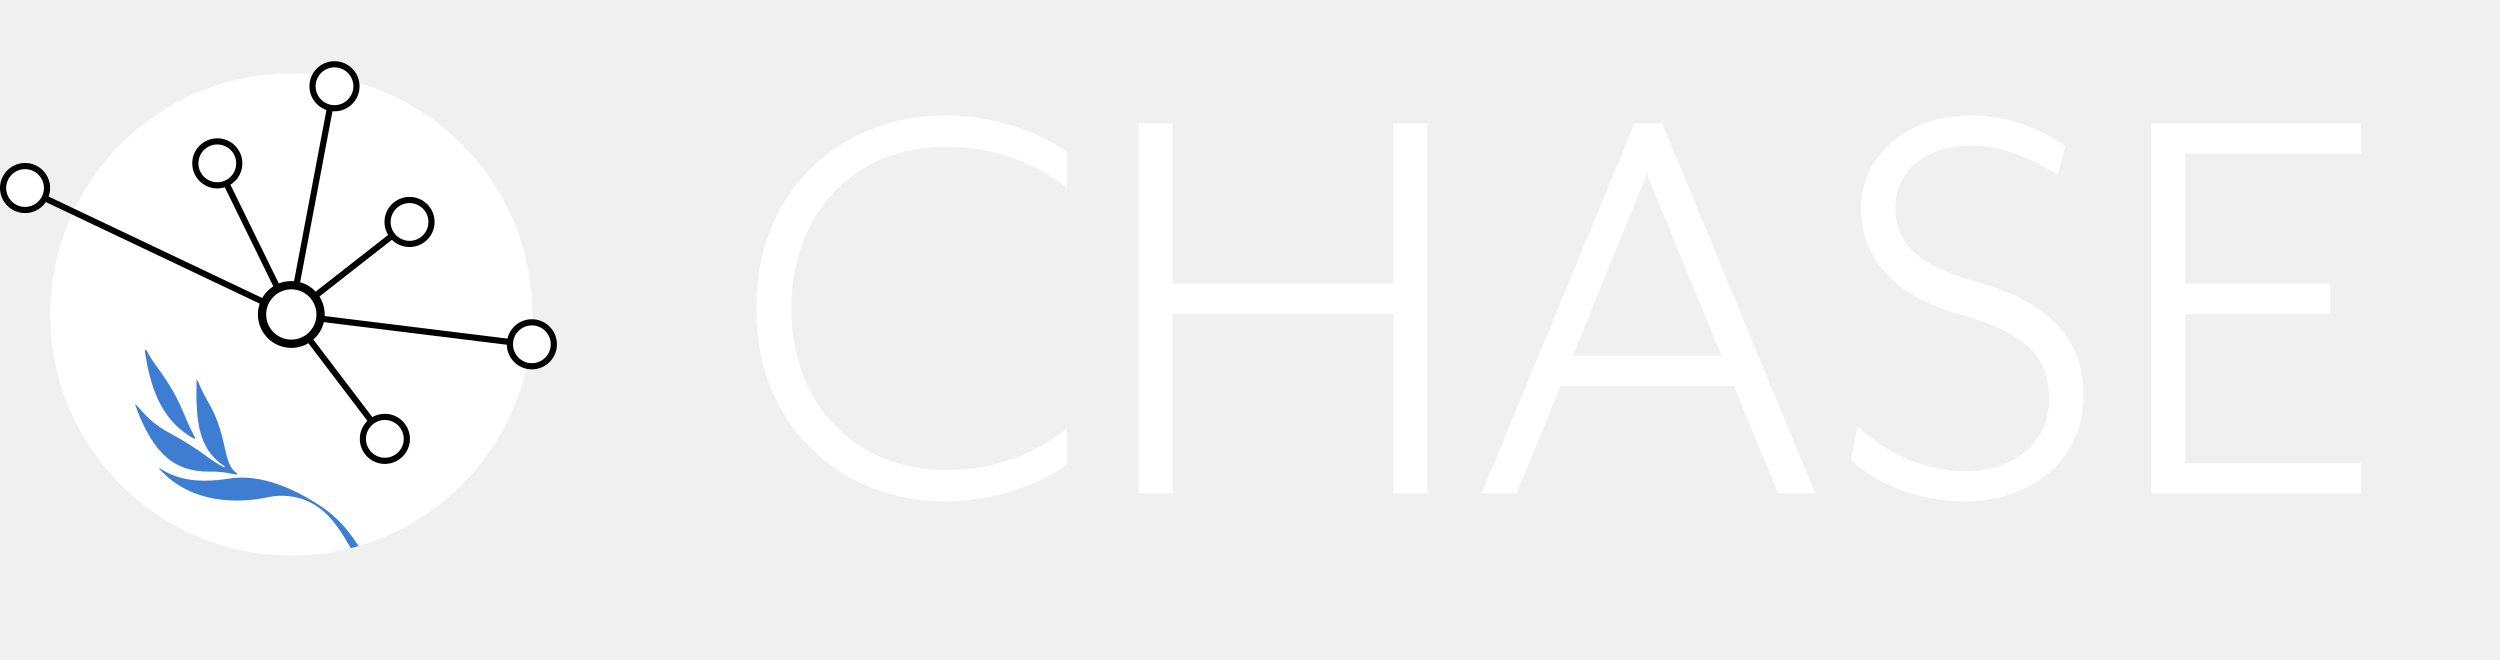
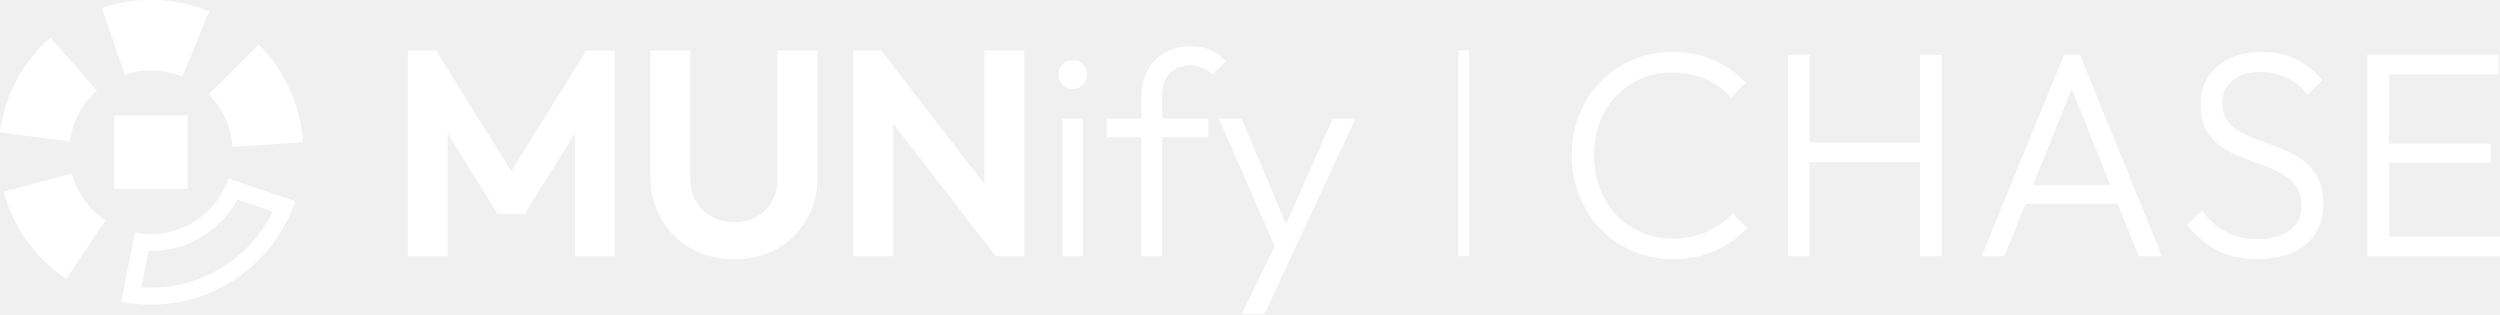
- <svg xmlns="http://www.w3.org/2000/svg" id="uuid-1efd805c-e37b-4dce-b317-e9367cceb535" data-name="Ebene 2" viewBox="0 0 2431.875 642.004">
-   <defs>
-     <style>
-       .uuid-82f1013f-0604-4ceb-be81-3d61fdd45820 {
-         fill: none;
-       }
- 
-       .uuid-82f1013f-0604-4ceb-be81-3d61fdd45820, .uuid-bedbbd32-66a3-4fb4-9768-4b5d2e8336e9 {
-         stroke: #000;
-         stroke-miterlimit: 10;
-         stroke-width: 6px;
-       }
- 
-       .uuid-a4f05b30-530d-4e4b-b2df-18c1d6022958, .uuid-bedbbd32-66a3-4fb4-9768-4b5d2e8336e9 {
-         fill: #fff;
-       }
- 
-       .uuid-30463ce6-d8fe-4ace-86ee-b9e3714b09bd {
-         fill: #3d7dd2;
-       }
-     </style>
-   </defs>
-   <g id="uuid-f9973538-816c-4a0a-b2ca-0e93c7f7ca37" data-name="Ebene 1">
-     <g>
-       <path class="uuid-a4f05b30-530d-4e4b-b2df-18c1d6022958" d="m919.799,112.197c42.6,0,89.401,14.4,118.201,36.001v34.8c-29.4-22.8-67.201-40.2-118.201-40.2-87.001,0-150.001,63.001-150.001,157.202s63.001,157.201,150.001,157.201c51.001,0,88.801-17.4,118.201-40.2v34.8c-28.8,21.601-75.601,36.001-118.201,36.001-100.201,0-184.202-71.401-184.202-187.802s84.001-187.803,184.202-187.803Z" />
-       <path class="uuid-a4f05b30-530d-4e4b-b2df-18c1d6022958" d="m1140.591,119.998v156.002h214.802V119.998h33.001v360.004h-33.001v-174.602h-214.802v174.602h-33.001V119.998h33.001Z" />
-       <path class="uuid-a4f05b30-530d-4e4b-b2df-18c1d6022958" d="m1475.382,480.002h-34.2l148.802-360.004h27l148.802,360.004h-36l-43.201-104.401h-168.602l-42.601,104.401Zm126.602-310.804l-72.001,177.002h144.602l-72.601-177.002Z" />
-       <path class="uuid-a4f05b30-530d-4e4b-b2df-18c1d6022958" d="m1807.18,414.601c22.8,22.2,60.601,43.801,105.601,43.801,44.4,0,80.401-27.001,80.401-69.601,0-40.201-19.801-64.801-88.201-83.4-61.201-16.801-94.801-54.002-94.801-103.201s42.601-90.002,108.601-90.002c34.801,0,70.201,15,90.001,30.001l-7.2,28.2c-24-16.801-57-28.801-82.801-28.801-46.8,0-75.001,25.201-75.001,60.602,0,29.4,16.801,55.2,75.001,70.801,70.201,18.6,108.001,53.4,108.001,111.601,0,68.4-58.2,103.201-114.001,103.201-52.2,0-92.4-21.001-112.201-40.2l6.601-33.001Z" />
-       <path class="uuid-a4f05b30-530d-4e4b-b2df-18c1d6022958" d="m2296.773,119.998v29.4h-171.002v126.602h141.001v29.4h-141.001v145.201h171.002v29.4h-204.003V119.998h204.003Z" />
-     </g>
-     <g>
-       <path class="uuid-a4f05b30-530d-4e4b-b2df-18c1d6022958" d="m517.875,305.912c0,106.83-71.44,196.98-169.16,225.27-2.48.72-4.98,1.4-7.5,2.04-18.5,4.7-37.88,7.19-57.84,7.19-129.51,0-234.5-104.99-234.5-234.5s104.99-234.5,234.5-234.5,234.5,104.99,234.5,234.5Z" />
-       <line class="uuid-bedbbd32-66a3-4fb4-9768-4b5d2e8336e9" x1="210.875" y1="159.412" x2="282.875" y2="306.412" />
-       <g>
-         <line class="uuid-82f1013f-0604-4ceb-be81-3d61fdd45820" x1="23.875" y1="183.412" x2="282.875" y2="306.412" />
-         <line class="uuid-a4f05b30-530d-4e4b-b2df-18c1d6022958" x1="23.875" y1="183.412" x2="282.875" y2="306.412" />
-       </g>
-       <line class="uuid-bedbbd32-66a3-4fb4-9768-4b5d2e8336e9" x1="324.875" y1="84.412" x2="282.875" y2="306.412" />
-       <line class="uuid-bedbbd32-66a3-4fb4-9768-4b5d2e8336e9" x1="397.875" y1="216.412" x2="282.875" y2="306.412" />
-       <line class="uuid-bedbbd32-66a3-4fb4-9768-4b5d2e8336e9" x1="374.875" y1="427.412" x2="282.875" y2="306.412" />
-       <line class="uuid-bedbbd32-66a3-4fb4-9768-4b5d2e8336e9" x1="517.875" y1="335.412" x2="282.875" y2="306.412" />
-       <g>
-         <circle class="uuid-a4f05b30-530d-4e4b-b2df-18c1d6022958" cx="283.375" cy="305.912" r="28.476" />
-         <path d="m283.375,281.46c13.483,0,24.452,10.969,24.452,24.452s-10.969,24.452-24.452,24.452-24.452-10.969-24.452-24.452,10.969-24.452,24.452-24.452m0-8.048c-17.949,0-32.5,14.551-32.5,32.5s14.551,32.5,32.5,32.5,32.5-14.551,32.5-32.5-14.551-32.5-32.5-32.5h0Z" />
-       </g>
-       <g>
-         <circle class="uuid-a4f05b30-530d-4e4b-b2df-18c1d6022958" cx="398.375" cy="215.912" r="21.375" />
-         <path d="m398.375,197.537c10.132,0,18.375,8.243,18.375,18.375s-8.243,18.375-18.375,18.375-18.375-8.243-18.375-18.375,8.243-18.375,18.375-18.375m0-6c-13.462,0-24.375,10.913-24.375,24.375s10.913,24.375,24.375,24.375,24.375-10.913,24.375-24.375-10.913-24.375-24.375-24.375h0Z" />
-       </g>
-       <g>
-         <circle class="uuid-a4f05b30-530d-4e4b-b2df-18c1d6022958" cx="325.375" cy="83.912" r="21.375" />
-         <path d="m325.375,65.537c10.132,0,18.375,8.243,18.375,18.375s-8.243,18.375-18.375,18.375-18.375-8.243-18.375-18.375,8.243-18.375,18.375-18.375m0-6c-13.462,0-24.375,10.913-24.375,24.375s10.913,24.375,24.375,24.375,24.375-10.913,24.375-24.375-10.913-24.375-24.375-24.375h0Z" />
-       </g>
-       <g>
-         <circle class="uuid-a4f05b30-530d-4e4b-b2df-18c1d6022958" cx="24.375" cy="182.912" r="21.375" />
-         <path d="m24.375,164.537c10.132,0,18.375,8.243,18.375,18.375s-8.243,18.375-18.375,18.375-18.375-8.243-18.375-18.375,8.243-18.375,18.375-18.375m0-6c-13.462,0-24.375,10.913-24.375,24.375s10.913,24.375,24.375,24.375,24.375-10.913,24.375-24.375-10.913-24.375-24.375-24.375h0Z" />
-       </g>
-       <g>
-         <circle class="uuid-a4f05b30-530d-4e4b-b2df-18c1d6022958" cx="374.375" cy="426.912" r="21.375" />
-         <path d="m374.375,408.537c10.132,0,18.375,8.243,18.375,18.375s-8.243,18.375-18.375,18.375-18.375-8.243-18.375-18.375,8.243-18.375,18.375-18.375m0-6c-13.462,0-24.375,10.913-24.375,24.375s10.913,24.375,24.375,24.375,24.375-10.913,24.375-24.375-10.913-24.375-24.375-24.375h0Z" />
-       </g>
-       <g>
-         <circle class="uuid-a4f05b30-530d-4e4b-b2df-18c1d6022958" cx="517.375" cy="334.912" r="21.375" />
-         <path d="m517.375,316.537c10.132,0,18.375,8.243,18.375,18.375s-8.243,18.375-18.375,18.375-18.375-8.243-18.375-18.375,8.243-18.375,18.375-18.375m0-6c-13.462,0-24.375,10.913-24.375,24.375s10.913,24.375,24.375,24.375,24.375-10.913,24.375-24.375-10.913-24.375-24.375-24.375h0Z" />
-       </g>
-       <g>
-         <circle class="uuid-a4f05b30-530d-4e4b-b2df-18c1d6022958" cx="211.375" cy="158.912" r="21.375" />
-         <path d="m211.375,140.537c10.132,0,18.375,8.243,18.375,18.375s-8.243,18.375-18.375,18.375-18.375-8.243-18.375-18.375,8.243-18.375,18.375-18.375m0-6c-13.462,0-24.375,10.913-24.375,24.375s10.913,24.375,24.375,24.375,24.375-10.913,24.375-24.375-10.913-24.375-24.375-24.375h0Z" />
-       </g>
-       <g>
-         <path class="uuid-30463ce6-d8fe-4ace-86ee-b9e3714b09bd" d="m348.715,531.182c-2.48.72-4.98,1.4-7.5,2.04-.19-.35-.38-.73-.61-1.14-12.26-21.29-23.71-37.61-44.05-45.73-8.1-3.23-21.77-5.71-34.79-2.87-29.22,6.37-75.09,7.17-106.18-26.74-1.71-1.86-.22-1.31.48-.84,17.47,11.45,38.57,14.09,66.82,9.62,29.35-4.64,60.42,8.25,87.55,25.81,20.39,13.18,30.41,27.76,38.28,39.85Z" />
-         <path id="uuid-ec8e3a00-a2fc-421e-ad31-0bec201a26cd" data-name="path15" class="uuid-30463ce6-d8fe-4ace-86ee-b9e3714b09bd" d="m131.947,395.075c-.807-2.213-.605-2.434.991-.659,11.059,12.368,17.732,19.108,31.808,26.659,14.076,7.543,28.268,16.765,34.509,21.531,6.248,4.762,12.911,9.037,18.146,11.72,1.387.707,1.883-.212.246-1.288-21.906-14.441-24.938-38.222-26.064-54.332-1.112-16.109-.166-23.262-.403-27.02-.243-3.759.513-2.727,1.71.113,9.268,21.925,14.447,23.216,21.66,47.386,5.95,19.967,5.519,33.358,15.18,40.657,1.802,1.36,1.398,2.087-1.005,1.607-10.634-2.141-17.355-3.05-26.293-2.663-30.904-.388-52.63-14.803-70.486-63.711h0Z" />
-         <path id="uuid-55b287d9-9d50-40ea-bc23-4c40cb42ee1e" data-name="path17" class="uuid-30463ce6-d8fe-4ace-86ee-b9e3714b09bd" d="m189.528,425.189c-10.571-19.22-11.765-30.977-28.211-56.014-6.322-9.623-13.838-18.23-18.283-27.66-.973-2.062-2.469-1.534-1.978,1.452,4.793,29.983,13.821,64.688,46.542,83.09,2.231,1.249,2.919.909,1.93-.868Z" />
-       </g>
-     </g>
+ <svg xmlns="http://www.w3.org/2000/svg" viewBox="0 0 1435.07 180.32" width="1435.07" height="180.32" role="img" aria-labelledby="t">
+   <g transform="translate(-16.77 -14.67) scale(0.81)">
+     <path fill="#FFFFFF" fill-rule="evenodd" d="M67.65 215.8 A108 108 0 0 1 23.33 153.95 L71.63 141.01 A58 58 0 0 0 95.43 174.23 Z M20.58 111.9 A108 108 0 0 1 56.44 44.8 L89.41 82.39 A58 58 0 0 0 70.15 118.43 Z M92.94 23.73 A108 108 0 0 1 168.98 26.22 L149.85 72.42 A58 58 0 0 0 109.01 71.08 Z M204.02 49.63 A108 108 0 0 1 235.42 118.94 L185.53 122.21 A58 58 0 0 0 168.67 84.99 Z M229.92 160.72 A108 108 0 0 1 106.58 231.93 L116.34 182.89 A58 58 0 0 0 182.58 144.64 Z M189.1 159.53 L213.99 167.98 A96 96 0 0 1 120.84 221.76 L125.97 195.98 A70 70 0 0 0 189.1 159.53 Z M101.65 100 H153.65 V152 H101.65 Z" />
  </g>
+   <path fill="#FFFFFF" d="M234.11 147.05V28.95H250.28L298.08 105.6H288.88L336.63 28.95H352.8V147.05H330V68.18L334.49 69.39L301.19 122.86H285.73L252.47 69.39L256.92 68.18V147.05ZM421.53 148.82Q407.54 148.82 396.67 142.67Q385.8 136.52 379.58 125.78Q373.36 115.03 373.36 101.4V28.95H396.25V102.03Q396.25 109.88 399.58 115.63Q402.92 121.38 408.66 124.47Q414.4 127.56 421.51 127.56Q428.76 127.56 434.32 124.47Q439.88 121.38 443.12 115.66Q446.35 109.94 446.35 102.2V28.95H469.29V101.57Q469.29 115.2 463.15 125.86Q457.01 136.52 446.26 142.67Q435.52 148.82 421.53 148.82ZM489.84 147.05V28.95H505.8L512.73 51.88V147.05ZM571.53 147.05 501.39 56.33 505.8 28.95 575.94 119.67ZM571.53 147.05 565.02 124.92V28.95H587.91V147.05Z M609.85 147.05V68.09H621.69V147.05ZM615.73 51.04Q612.29 51.04 609.98 48.6Q607.67 46.17 607.67 42.72Q607.67 39.2 609.98 36.84Q612.29 34.49 615.73 34.49Q619.34 34.49 621.65 36.84Q623.96 39.2 623.96 42.72Q623.96 46.17 621.65 48.6Q619.34 51.04 615.73 51.04ZM655.23 147.05V54.74Q655.23 46.42 658.84 40.08Q662.45 33.74 668.88 30.12Q675.3 26.51 683.62 26.51Q690 26.51 694.87 28.74Q699.75 30.96 703.69 35.08L695.97 42.81Q693.36 40.12 690.38 38.82Q687.4 37.52 683.53 37.52Q675.72 37.52 671.4 42.18Q667.07 46.84 667.07 54.99V147.05ZM635.32 78.76V68.09H693.53V78.76ZM734.37 147.47 699.68 68.09H712.7L740.59 134.28H735.71L765.03 68.09H778.13L741.09 147.47ZM712.78 180.32 734.54 135.54 741.09 147.47 725.8 180.32Z" />
+   <path fill="#FFFFFF" d="M837.19 28.95 H843.19 V147.05 H837.19 Z" />
+   <path fill="#FFFFFF" d="M960.37 148.73Q947.93 148.73 937.31 144.2Q926.68 139.66 918.79 131.47Q910.89 123.28 906.56 112.44Q902.24 101.61 902.24 89.18Q902.24 76.66 906.52 65.87Q910.81 55.07 918.66 47.01Q926.51 38.94 937.06 34.37Q947.6 29.79 959.95 29.79Q973.22 29.79 983.72 34.49Q994.22 39.2 1002.11 47.43L993.63 55.91Q987.67 49.19 979.1 45.41Q970.53 41.63 959.95 41.63Q950.2 41.63 942.01 45.16Q933.82 48.69 927.73 55.11Q921.64 61.54 918.32 70.23Q915.01 78.93 915.01 89.18Q915.01 99.42 918.37 108.16Q921.73 116.9 927.77 123.36Q933.82 129.83 942.1 133.36Q950.37 136.89 960.11 136.89Q971.2 136.89 979.85 133.02Q988.51 129.16 994.47 122.44L1002.95 130.92Q995.14 139.24 984.39 143.99Q973.64 148.73 960.37 148.73ZM1026.37 147.05V31.47H1038.72V147.05ZM1102.14 147.05V31.47H1114.49V147.05ZM1034.52 93.04V81.78H1105.59V93.04ZM1137.49 147.05 1184.78 31.47H1194.02L1240.98 147.05H1227.62L1186.88 44.99H1191.67L1150.59 147.05ZM1159.08 116.98V106.14H1219.56V116.98ZM1295.9 148.73Q1282.37 148.73 1272.63 143.65Q1262.89 138.57 1255.58 129.24L1264.06 120.84Q1270.03 129.16 1277.84 133.19Q1285.65 137.22 1296.4 137.22Q1307.49 137.22 1314.34 132.18Q1321.18 127.14 1321.18 118.24Q1321.18 111.27 1318.03 106.86Q1314.88 102.45 1309.72 99.63Q1304.55 96.82 1298.38 94.64Q1292.2 92.45 1286.03 90.02Q1279.85 87.58 1274.69 83.93Q1269.52 80.27 1266.37 74.52Q1263.22 68.76 1263.22 59.86Q1263.22 50.54 1267.76 43.82Q1272.29 37.1 1280.19 33.44Q1288.09 29.79 1298.17 29.79Q1309.42 29.79 1318.28 34.16Q1327.15 38.52 1333.03 46L1324.54 54.4Q1319.17 47.93 1312.78 44.61Q1306.4 41.3 1297.91 41.3Q1287.83 41.3 1281.74 46Q1275.65 50.7 1275.65 59.1Q1275.65 65.57 1278.8 69.6Q1281.95 73.64 1287.12 76.32Q1292.29 79.01 1298.46 81.15Q1304.63 83.3 1310.81 85.82Q1316.98 88.34 1322.15 92.16Q1327.31 95.98 1330.46 101.99Q1333.61 107.99 1333.61 117.15Q1333.61 132.18 1323.45 140.46Q1313.29 148.73 1295.9 148.73ZM1358.97 147.05V31.47H1371.31V147.05ZM1367.11 147.05V135.8H1435.07V147.05ZM1367.11 93.29V82.46H1429.69V93.29ZM1367.11 42.72V31.47H1434.15V42.72Z" />
</svg>
